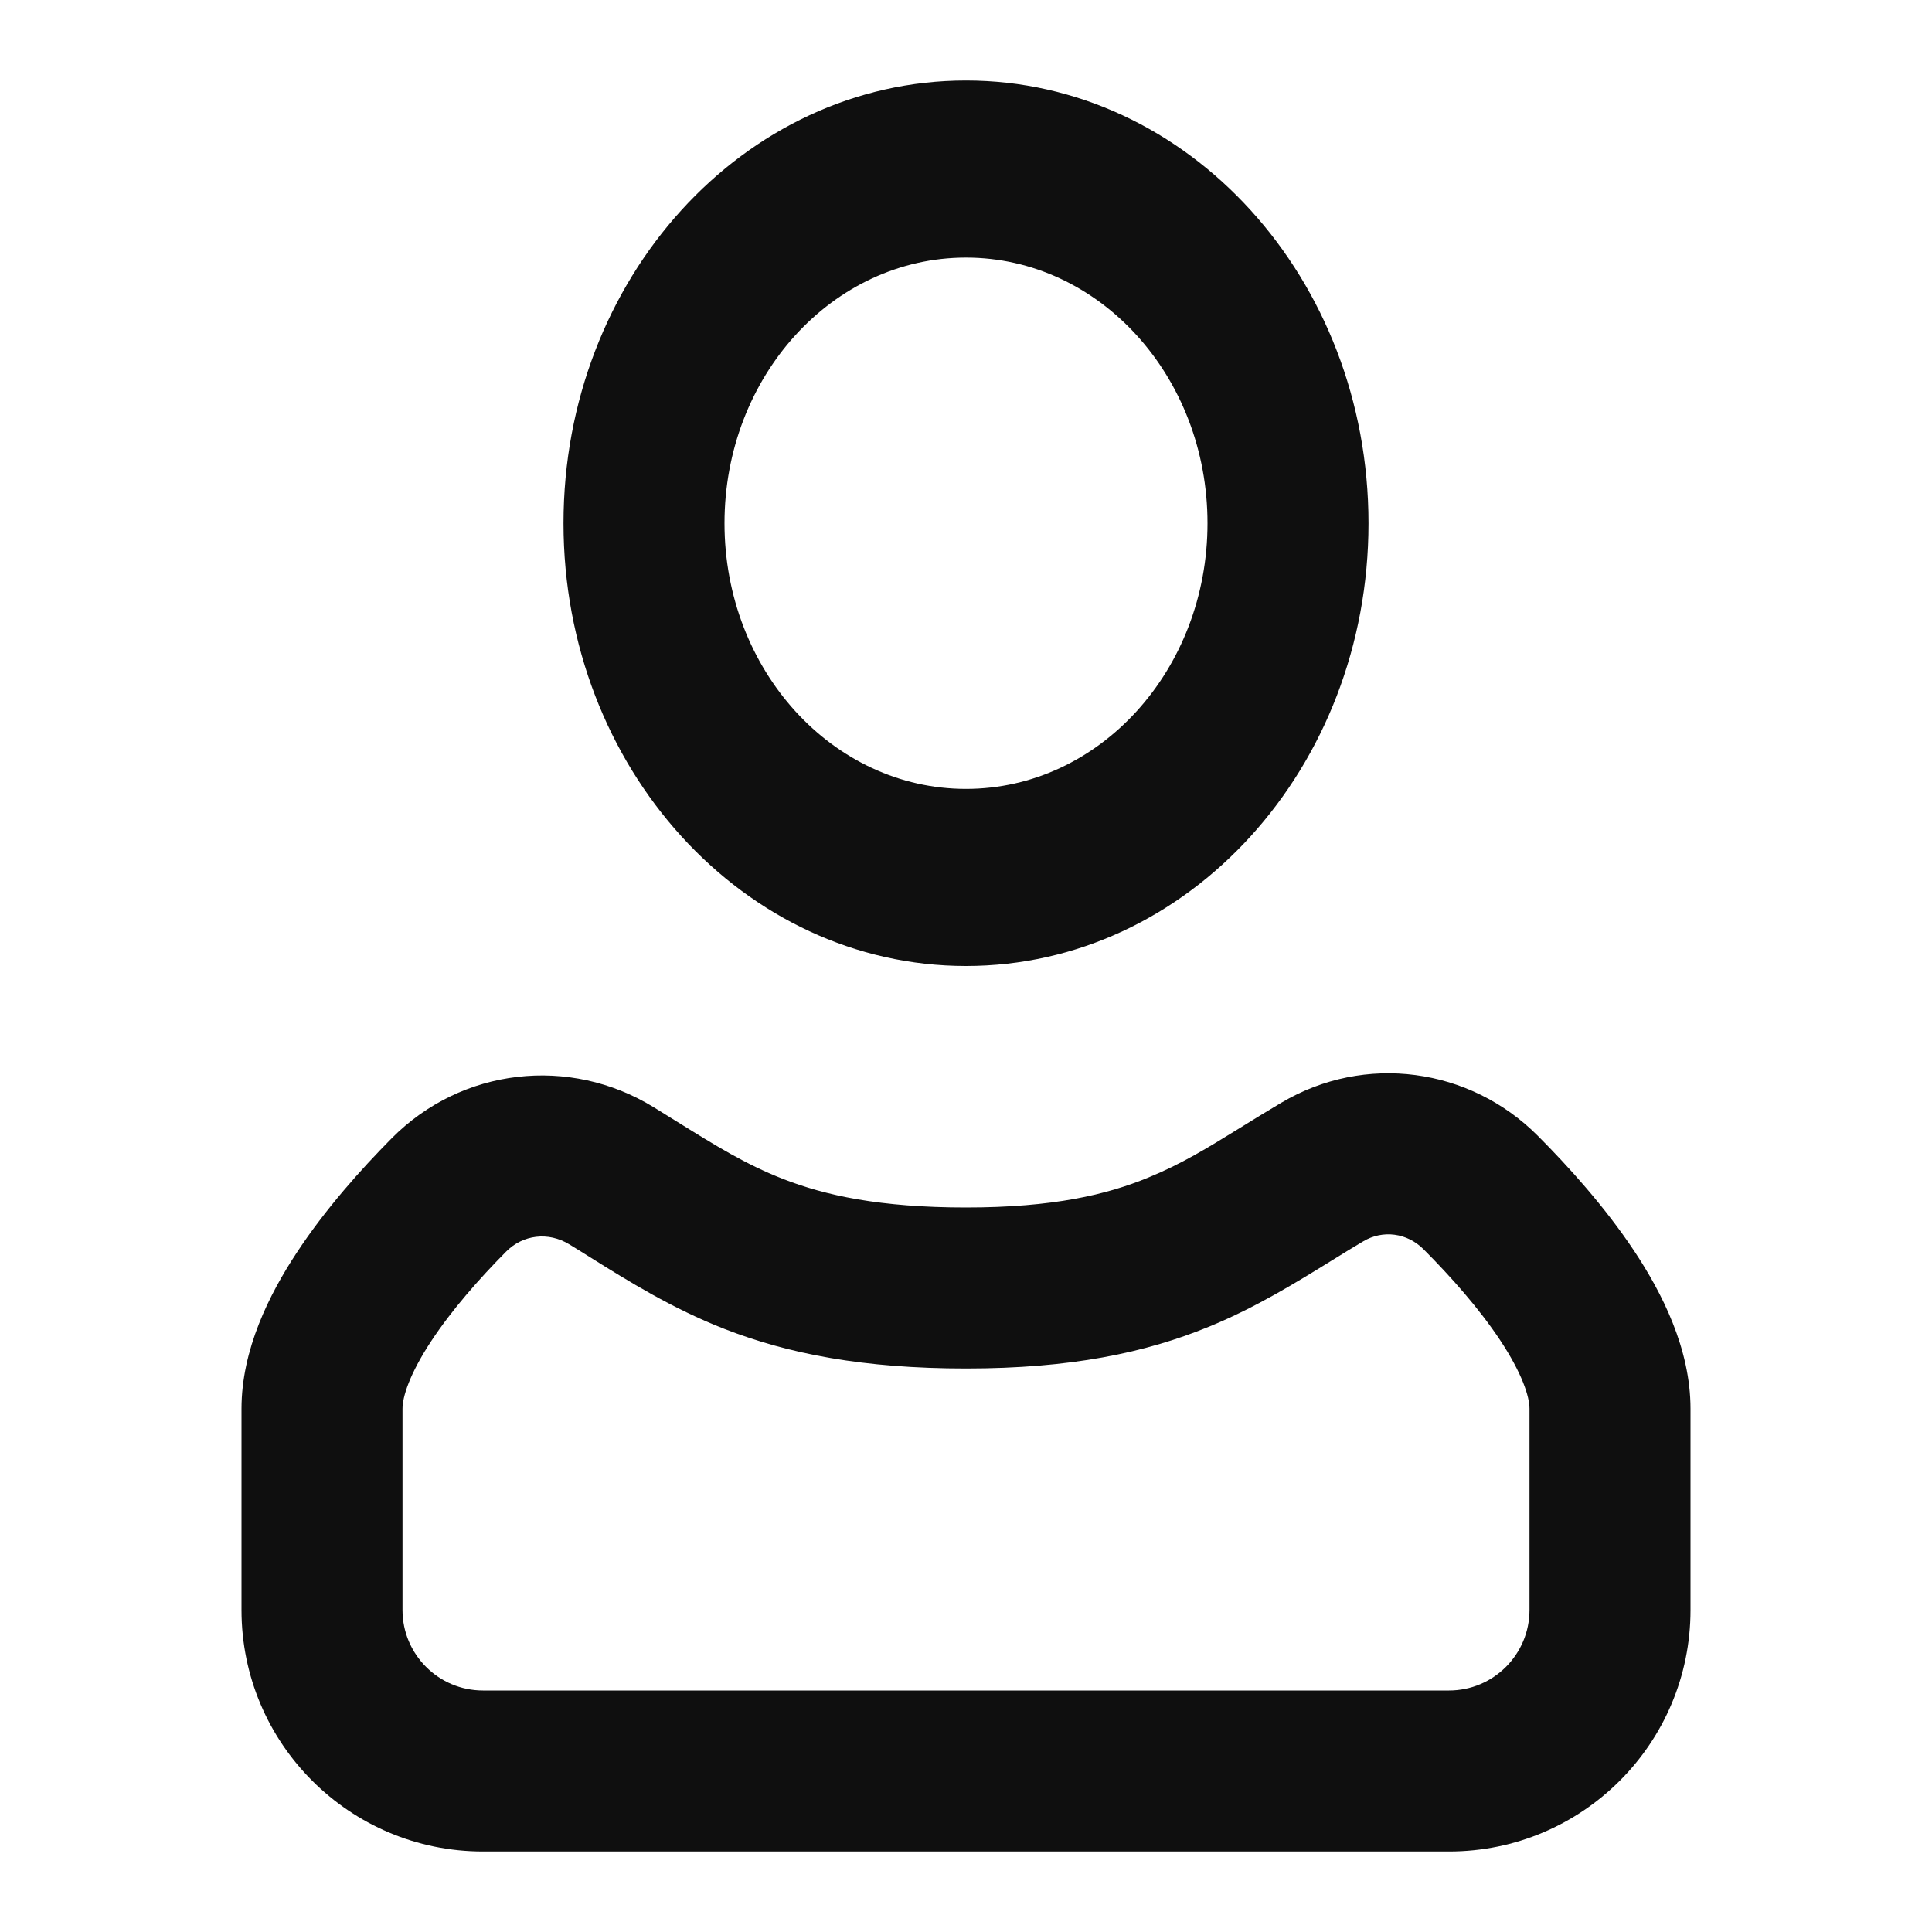
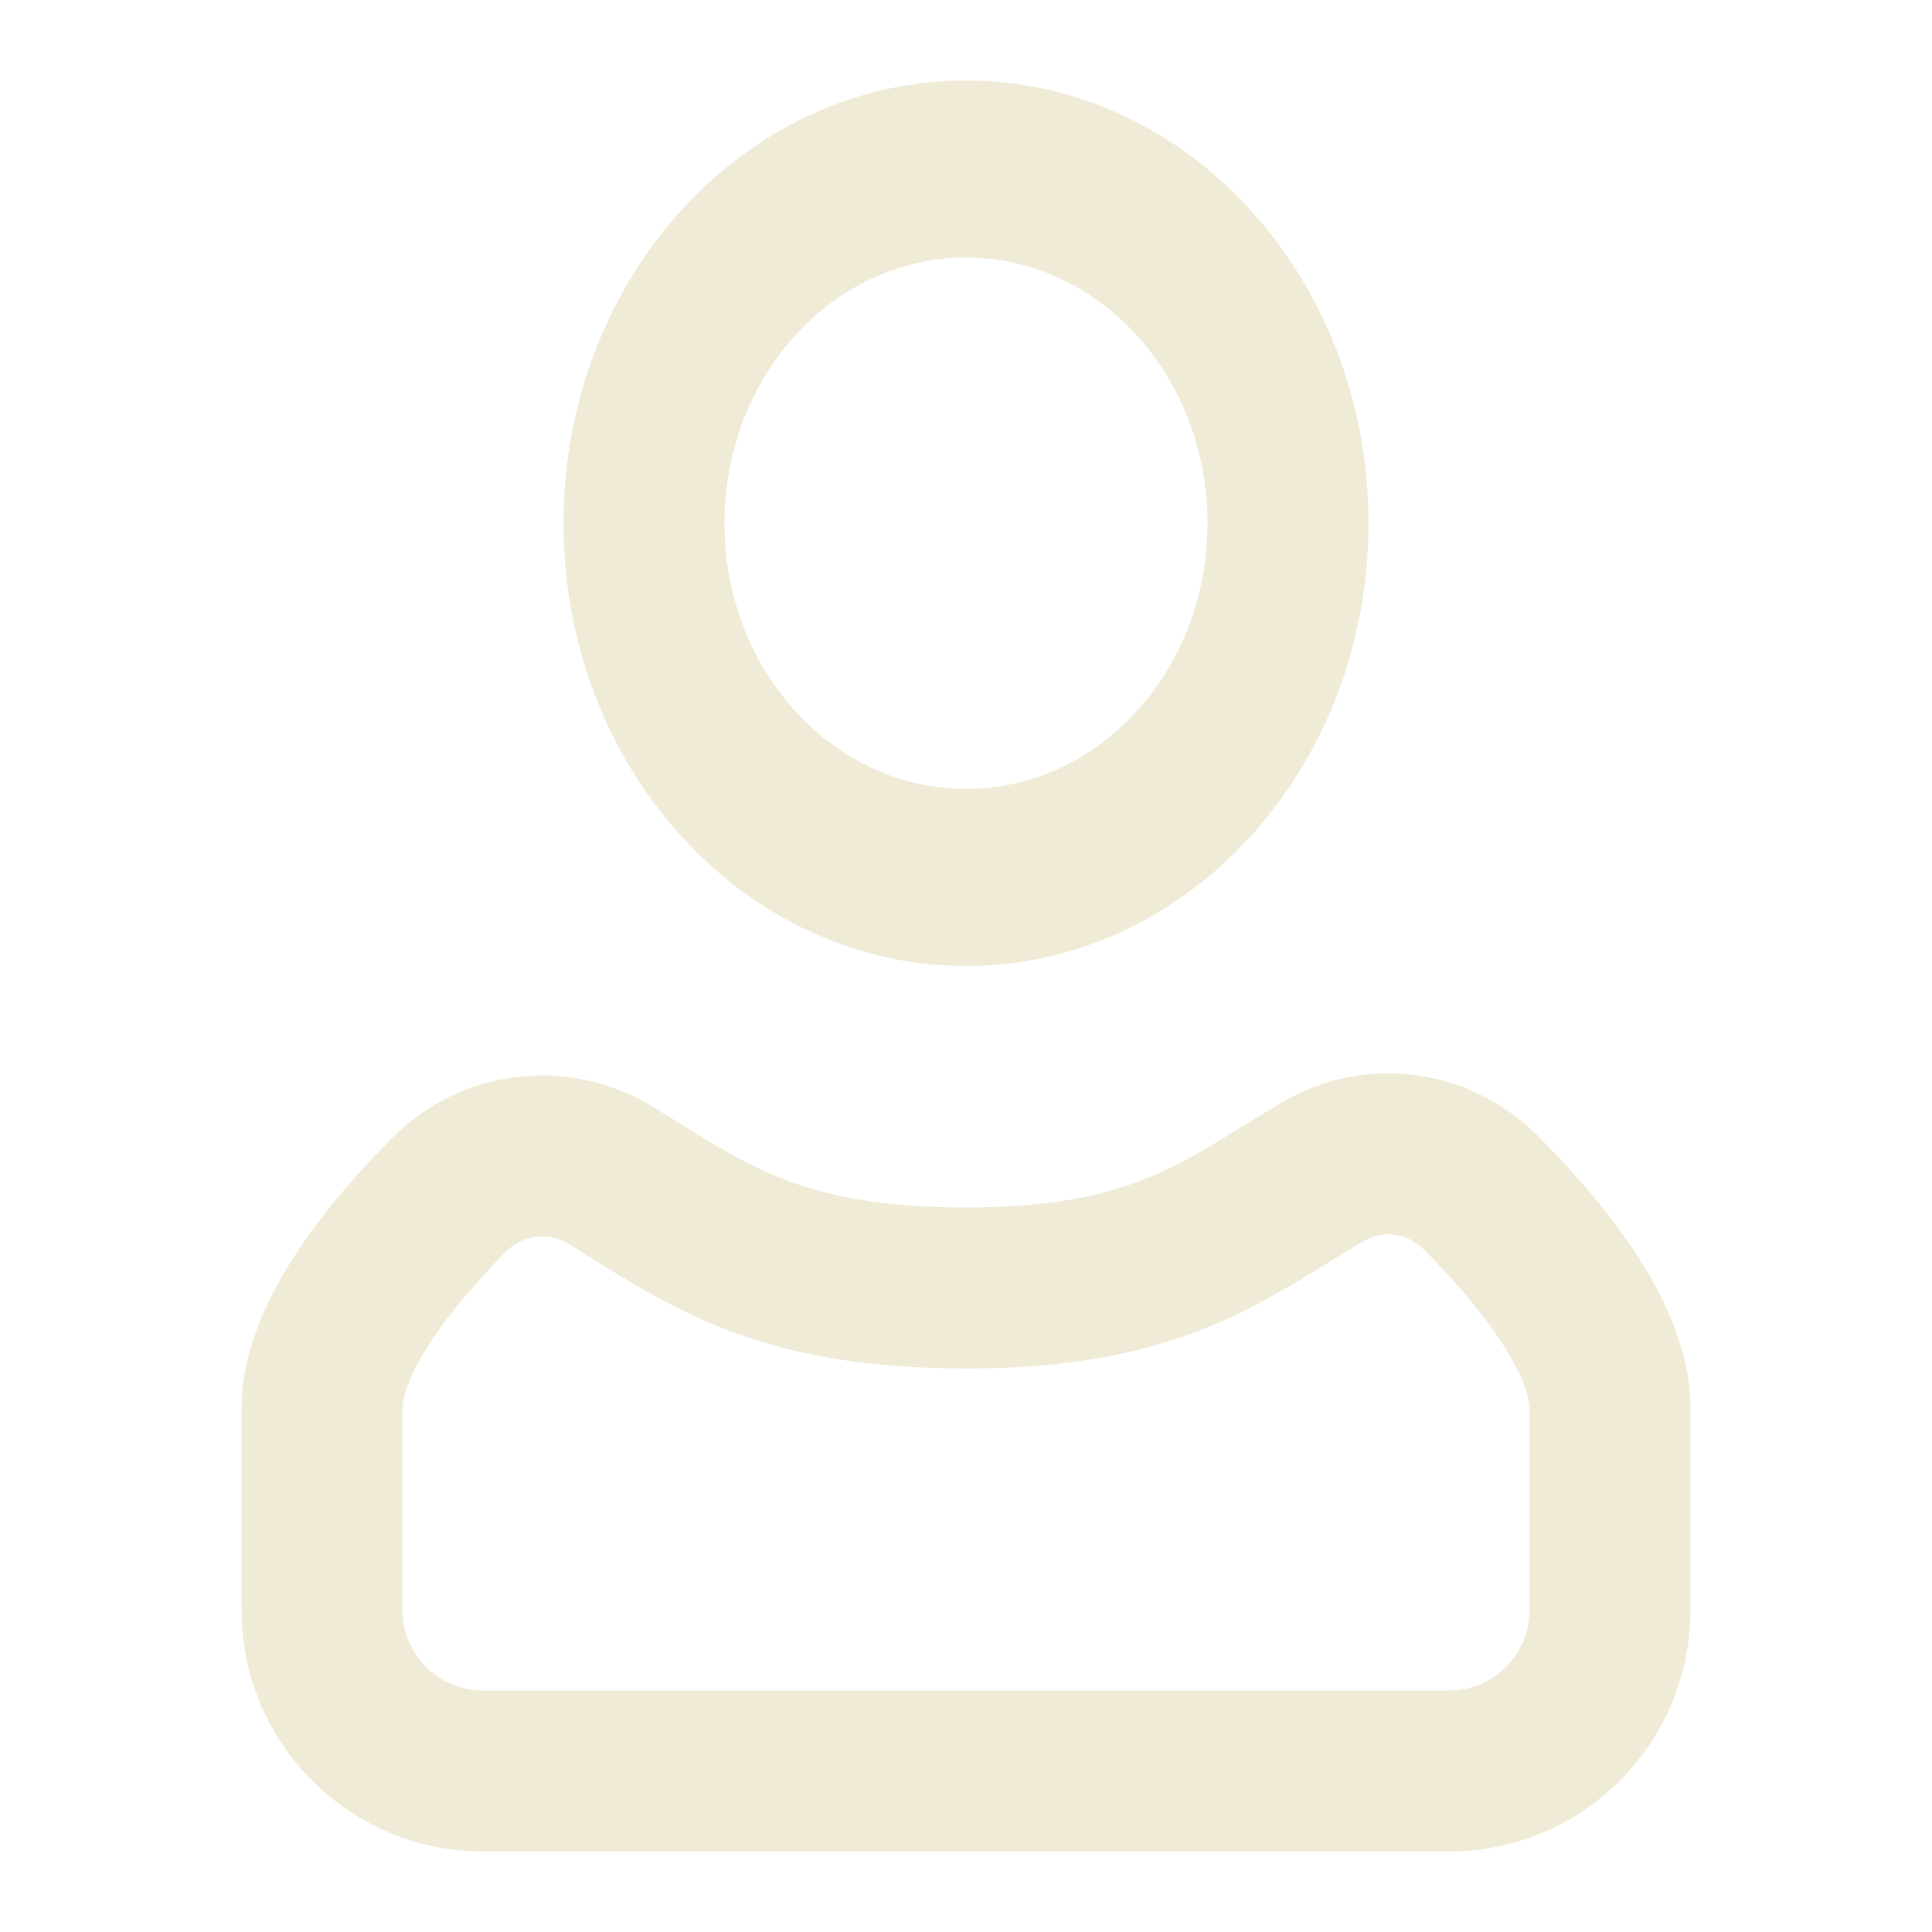
<svg xmlns="http://www.w3.org/2000/svg" width="800px" height="800px" viewBox="0 0 24 24" fill="none">
-   <path fill-rule="evenodd" clip-rule="evenodd" d="M12 12C14.761 12 17 9.538 17 6.5C17 3.462 14.761 1 12 1C9.239 1 7 3.462 7 6.5C7 9.538 9.239 12 12 12ZM12 9.8C10.343 9.8 9 8.323 9 6.5C9 4.677 10.343 3.2 12 3.2C13.657 3.2 15 4.677 15 6.5C15 8.323 13.657 9.8 12 9.8Z" fill="#0F0F0F" />
-   <path fill-rule="evenodd" clip-rule="evenodd" d="M19.103 14.109C18.26 13.263 16.957 13.081 15.916 13.699C15.726 13.812 15.558 13.915 15.404 14.011C14.994 14.264 14.675 14.46 14.265 14.628C13.75 14.84 13.084 15 12 15C10.927 15 10.249 14.849 9.726 14.645C9.264 14.464 8.898 14.237 8.417 13.938C8.323 13.88 8.224 13.818 8.12 13.754C7.076 13.113 5.735 13.262 4.864 14.142C4.484 14.526 4.04 15.022 3.685 15.563C3.346 16.078 3 16.764 3 17.5V20C3 21.657 4.343 23 6 23H18C19.657 23 21 21.657 21 20V17.5C21 16.754 20.645 16.059 20.3 15.539C19.937 14.993 19.485 14.492 19.103 14.109ZM16.937 15.419C17.176 15.277 17.478 15.312 17.686 15.521C18.021 15.857 18.372 16.252 18.633 16.645C18.911 17.064 19 17.352 19 17.5V20C19 20.552 18.552 21 18 21H6C5.448 21 5 20.552 5 20V17.5C5 17.355 5.085 17.073 5.356 16.661C5.61 16.275 5.954 15.884 6.286 15.549C6.494 15.338 6.811 15.297 7.074 15.459C7.157 15.509 7.241 15.562 7.327 15.616C7.809 15.917 8.349 16.254 8.998 16.508C9.793 16.818 10.724 17 12 17C13.3 17 14.231 16.805 15.025 16.478C15.601 16.242 16.108 15.928 16.556 15.651C16.688 15.569 16.815 15.491 16.937 15.419Z" fill="#0F0F0F" />
+   <path fill-rule="evenodd" clip-rule="evenodd" d="M12 12C14.761 12 17 9.538 17 6.5C17 3.462 14.761 1 12 1C9.239 1 7 3.462 7 6.5C7 9.538 9.239 12 12 12ZM12 9.8C10.343 9.8 9 8.323 9 6.5C9 4.677 10.343 3.2 12 3.2C13.657 3.2 15 4.677 15 6.5C15 8.323 13.657 9.8 12 9.8Z" fill="#f0ebd7" />
+   <path fill-rule="evenodd" clip-rule="evenodd" d="M19.103 14.109C18.26 13.263 16.957 13.081 15.916 13.699C15.726 13.812 15.558 13.915 15.404 14.011C14.994 14.264 14.675 14.46 14.265 14.628C13.75 14.84 13.084 15 12 15C10.927 15 10.249 14.849 9.726 14.645C9.264 14.464 8.898 14.237 8.417 13.938C8.323 13.88 8.224 13.818 8.12 13.754C7.076 13.113 5.735 13.262 4.864 14.142C4.484 14.526 4.04 15.022 3.685 15.563C3.346 16.078 3 16.764 3 17.5V20C3 21.657 4.343 23 6 23H18C19.657 23 21 21.657 21 20V17.5C21 16.754 20.645 16.059 20.3 15.539C19.937 14.993 19.485 14.492 19.103 14.109ZM16.937 15.419C17.176 15.277 17.478 15.312 17.686 15.521C18.021 15.857 18.372 16.252 18.633 16.645C18.911 17.064 19 17.352 19 17.5V20C19 20.552 18.552 21 18 21H6C5.448 21 5 20.552 5 20V17.5C5 17.355 5.085 17.073 5.356 16.661C5.61 16.275 5.954 15.884 6.286 15.549C6.494 15.338 6.811 15.297 7.074 15.459C7.157 15.509 7.241 15.562 7.327 15.616C7.809 15.917 8.349 16.254 8.998 16.508C9.793 16.818 10.724 17 12 17C13.3 17 14.231 16.805 15.025 16.478C15.601 16.242 16.108 15.928 16.556 15.651C16.688 15.569 16.815 15.491 16.937 15.419Z" fill="#f0ebd7" />
</svg>
